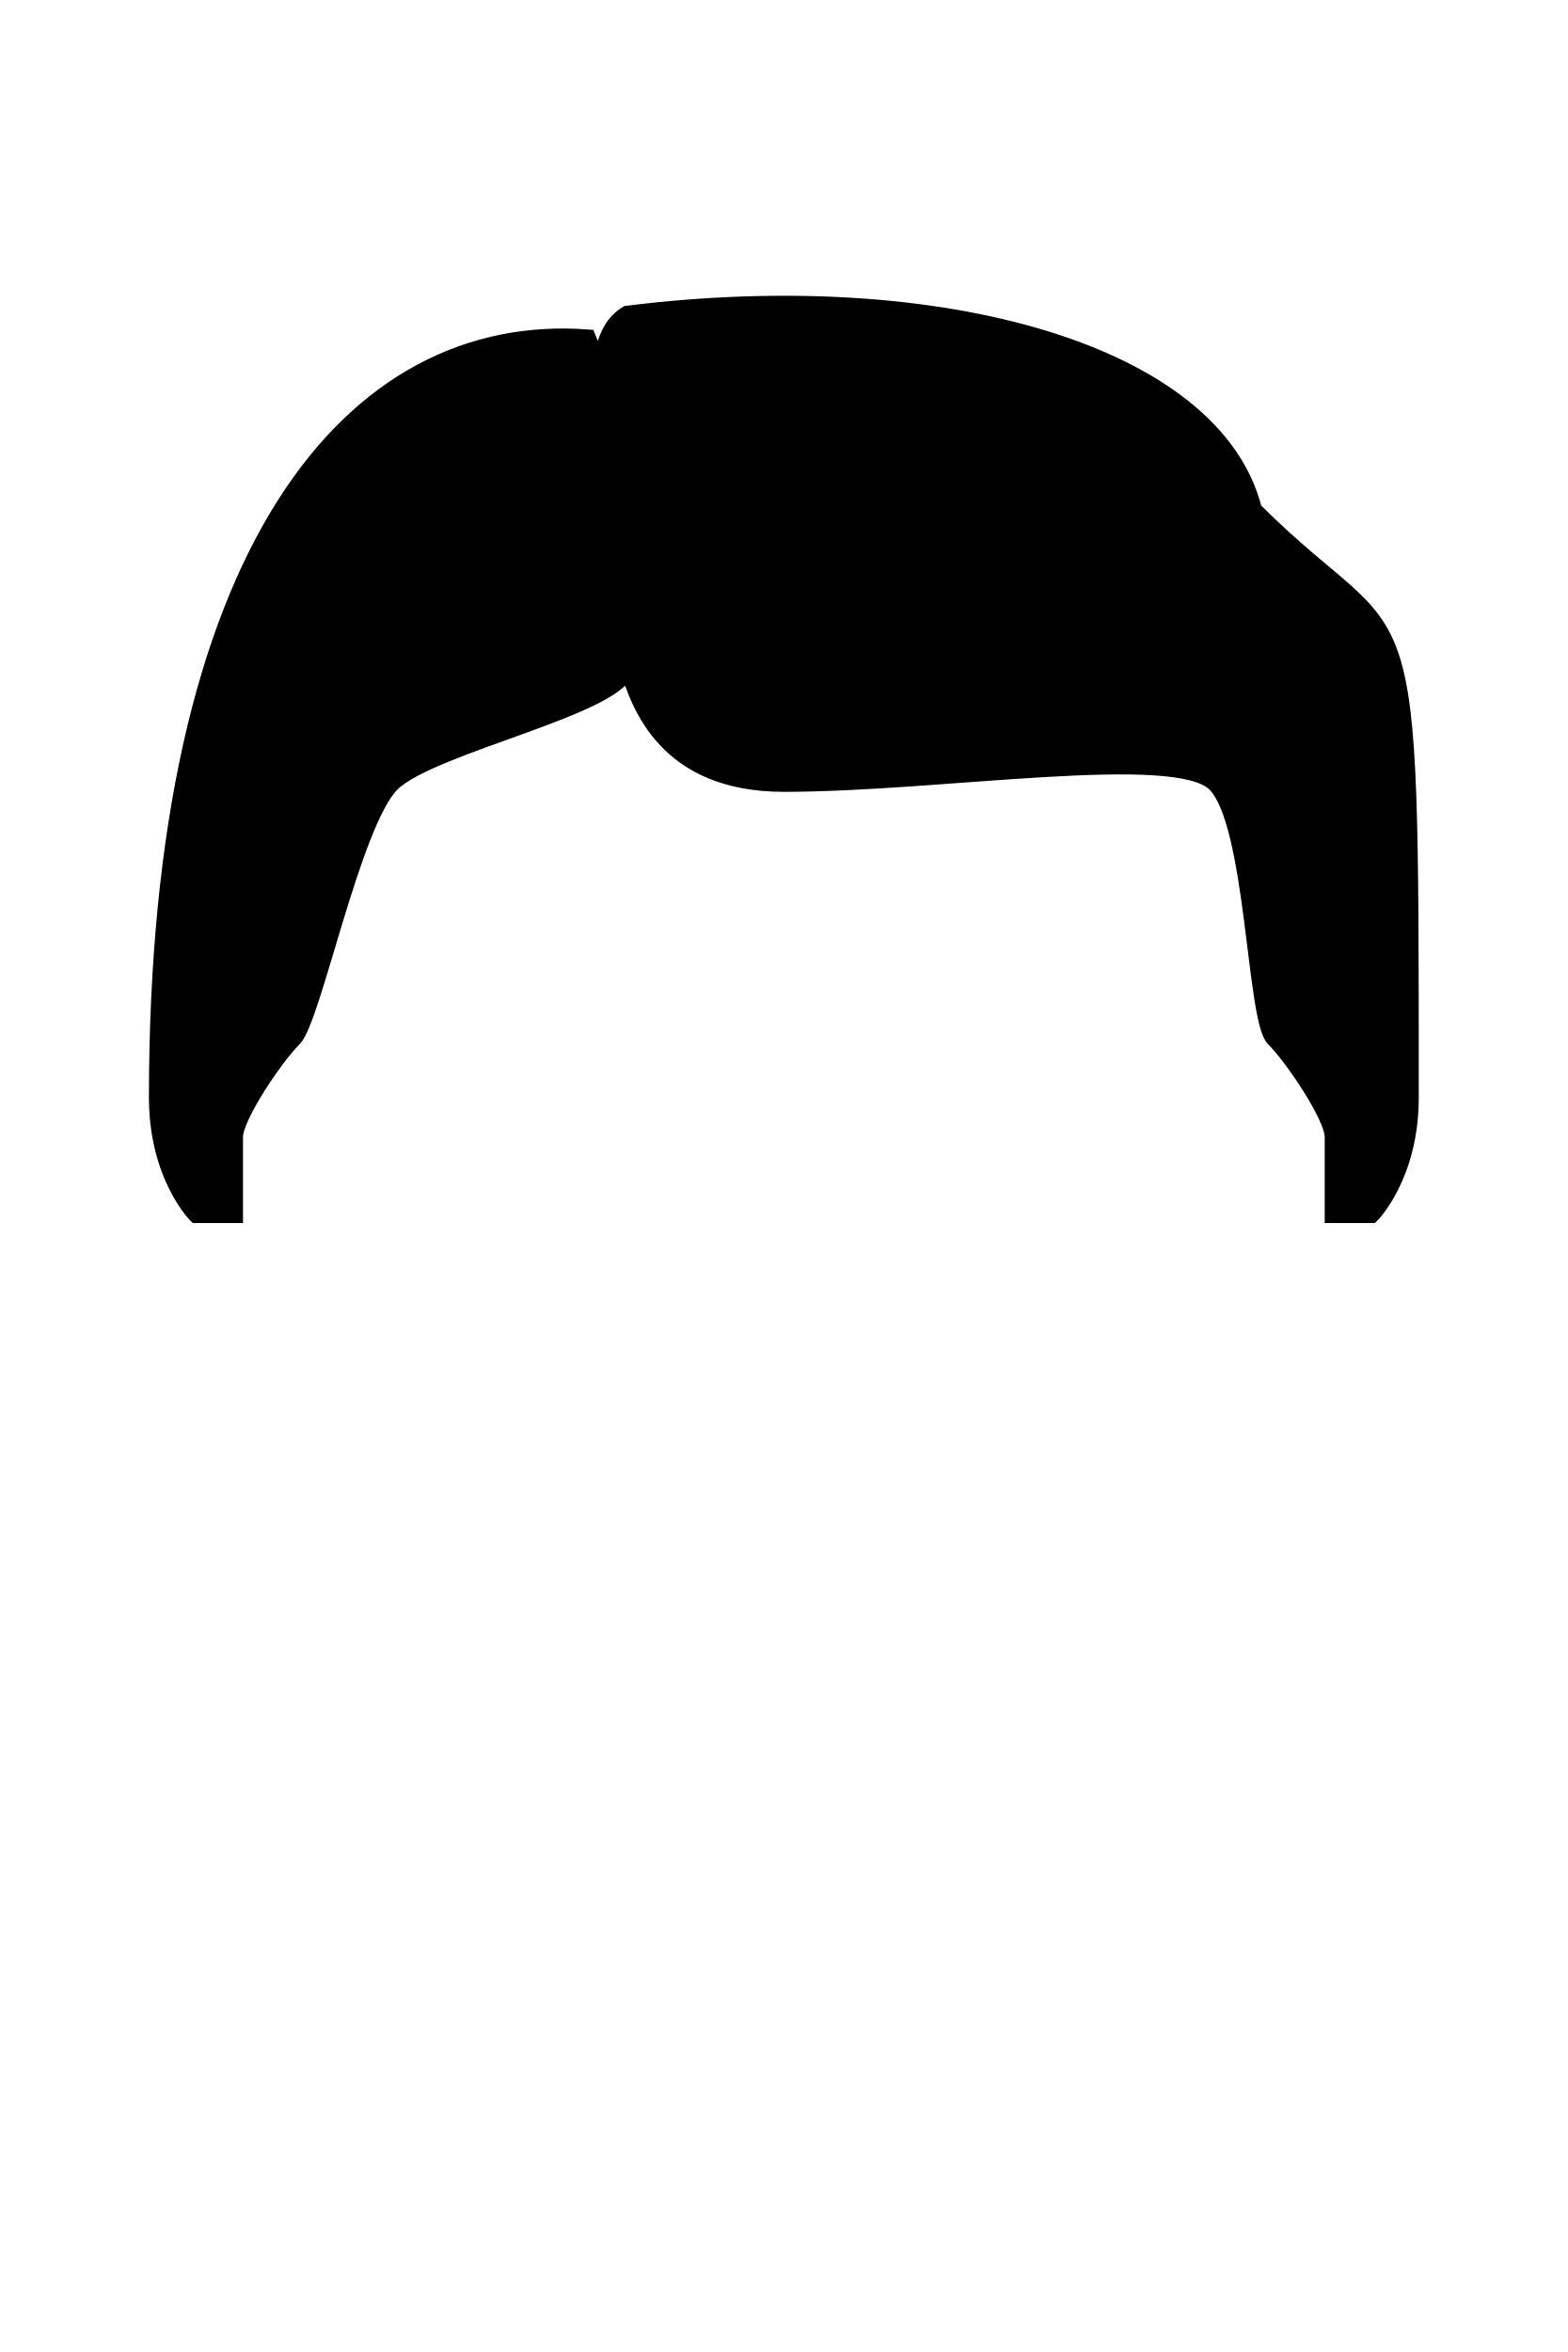
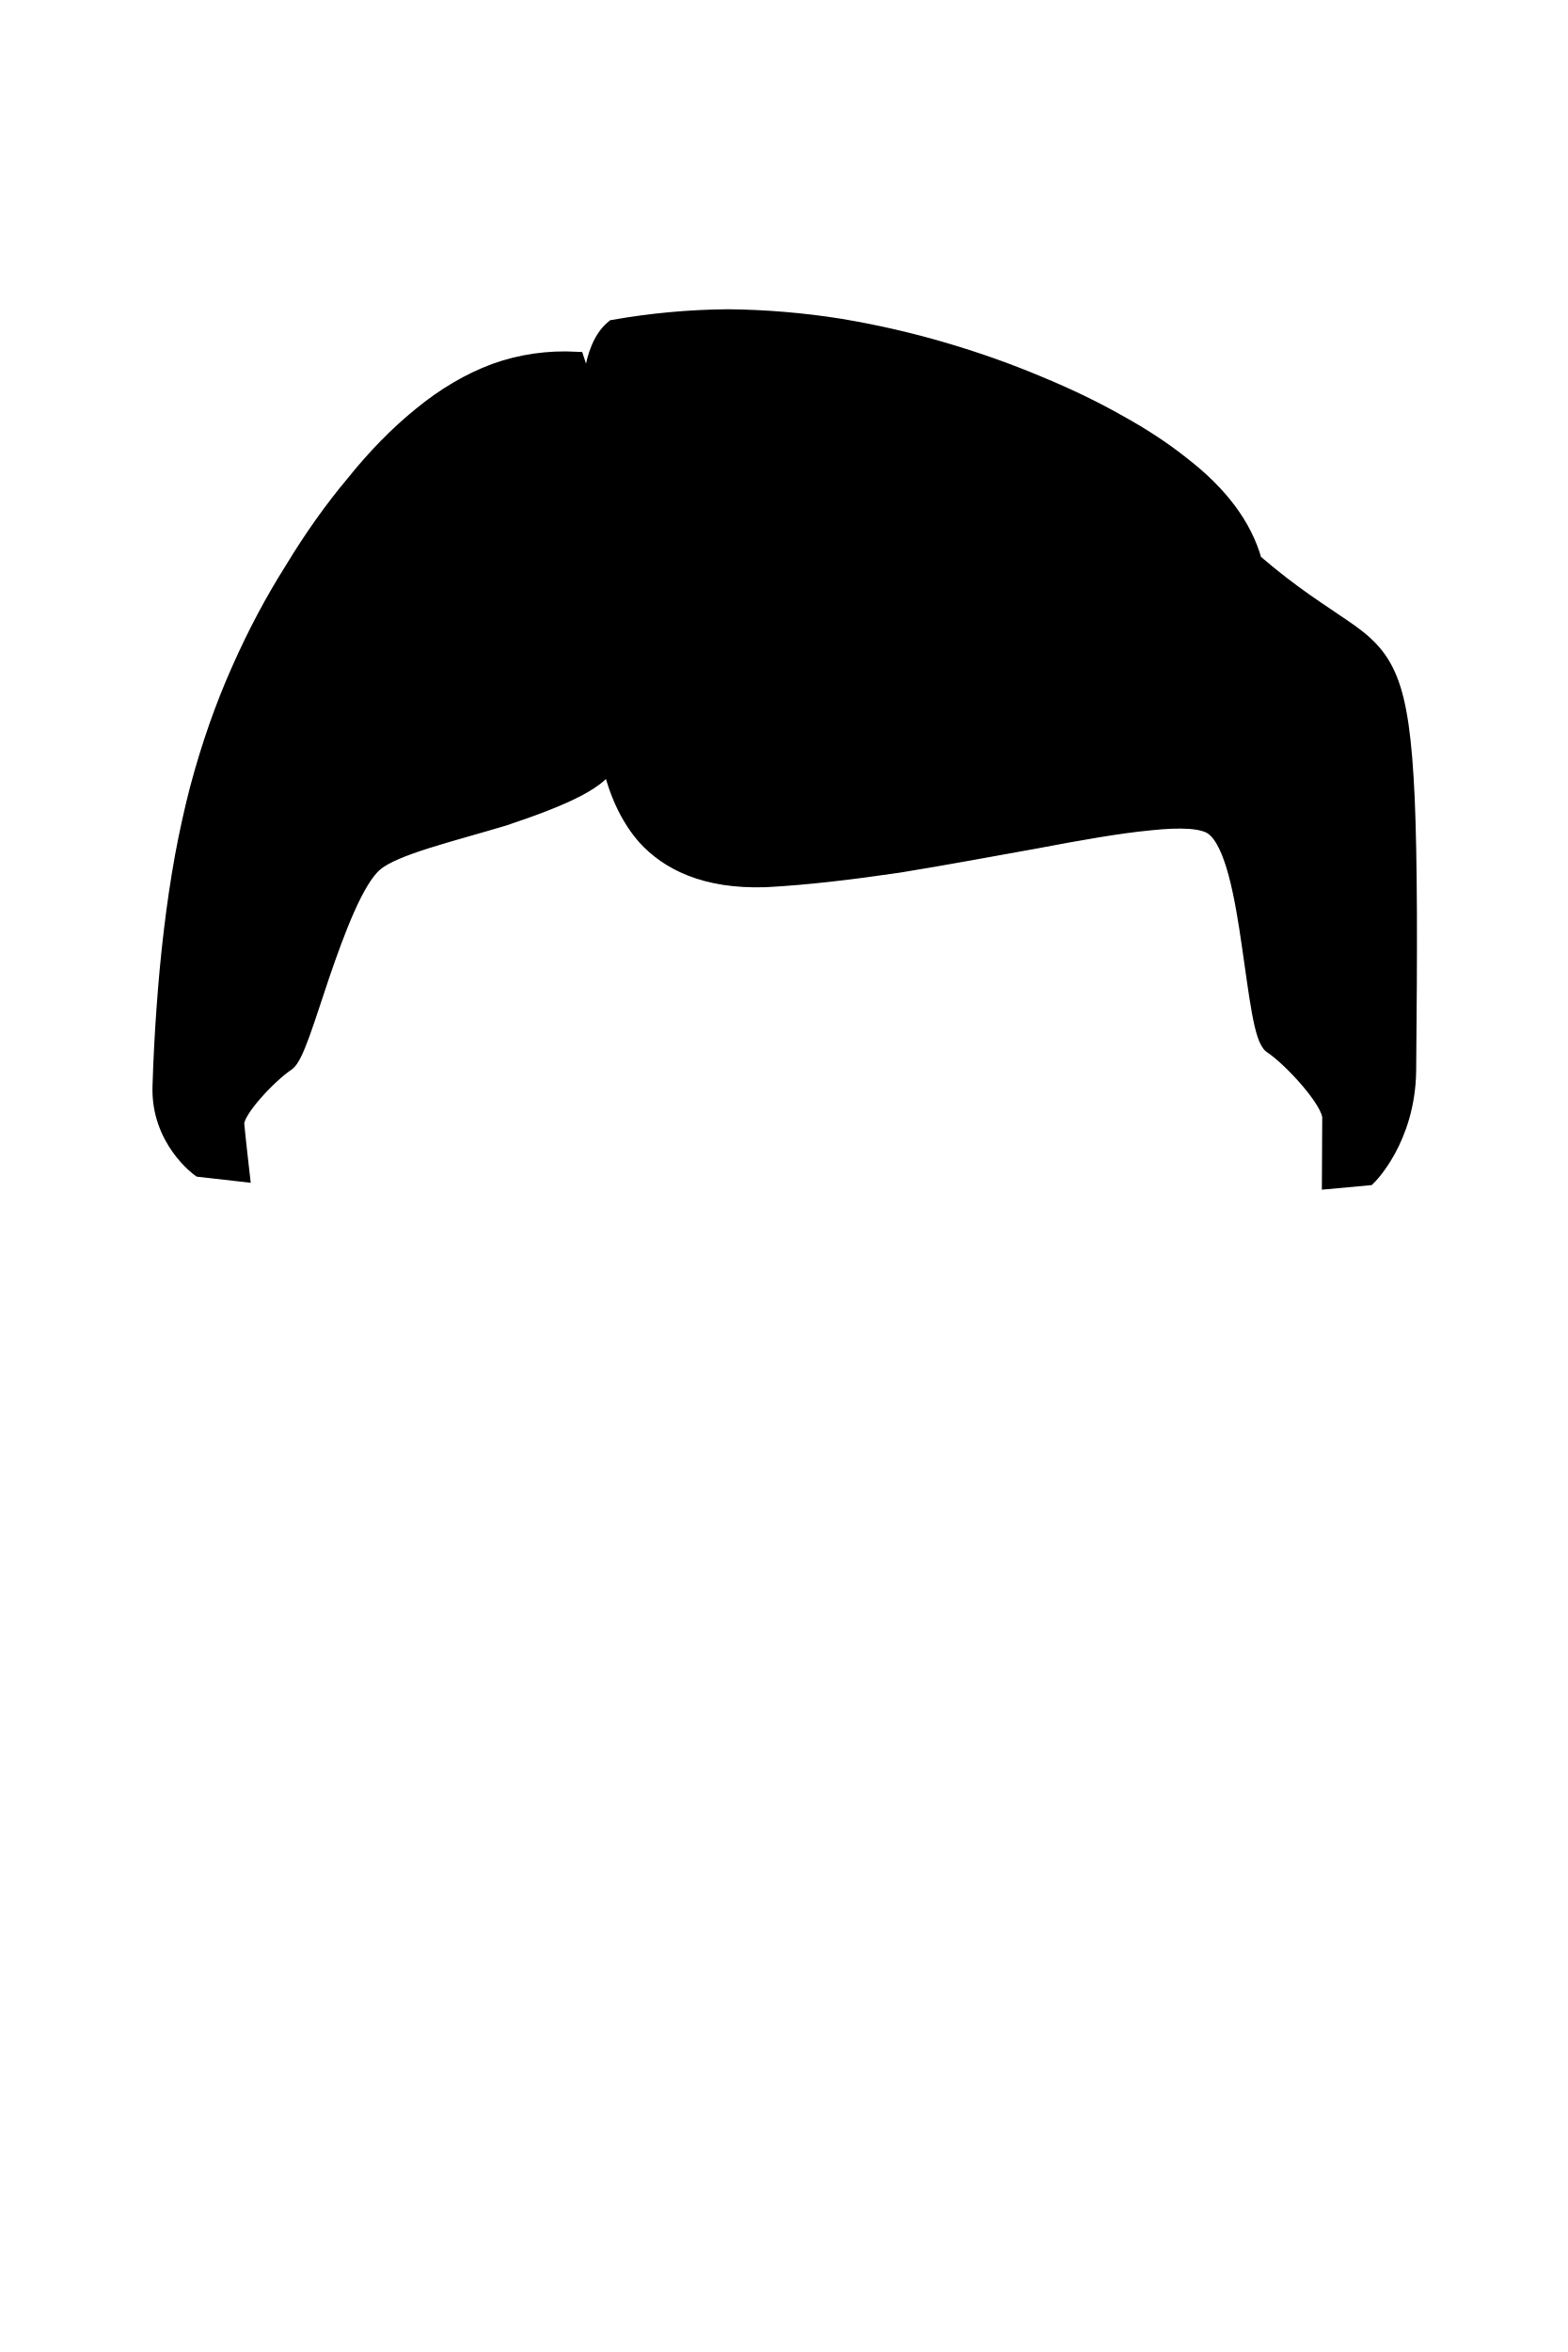
<svg xmlns="http://www.w3.org/2000/svg" viewBox="0 0 400 600" width="400" height="600">
  <g id="Hair">
-     <path id="parted" d="M60 310L50 310C50 310 40 300 40 280C40 140 90 81.5 150 86.05L153.5 94.55C153.5 94.55 153 84.05 160 80C240 70 310 90 320 130C360 170 360 140 360 280C360 300 350 310 350 310L340 310C340 310 340 295 340 290C340 285 330 270 325 265C320 260 320 210 310 200C300 190 240 200 200 200C170 200 163 180 160 170C160 180 110 190 100 200C90 210 80 260 75 265C70 270 60 285 60 290C60 295 60 310 60 310Z" fill="$[hairColor]" stroke="#000" stroke-width="4" />
+     <path id="parted" d="M61.7 299.46L50.91 298.23C50.91 298.23 40.36 290.76 40.92 276.9C41.12 270.28 41.47 263.65 41.95 257.08C42.43 250.33 43.05 243.73 43.82 237.32C44.59 230.82 45.53 224.57 46.61 218.58C47.73 212.54 49 206.78 50.42 201.3C53.37 190.2 56.92 180.16 60.97 171.06C65.11 161.67 69.69 153.11 74.61 145.33C79.54 137.17 84.78 129.81 90.27 123.27C95.74 116.45 101.48 110.59 107.46 105.77C113.45 100.86 119.75 97.15 126.31 94.71C132.93 92.34 139.88 91.34 147.08 91.72L150.66 102.57C150.66 102.57 149.91 89.02 156.54 83.57C166.29 81.85 176.02 80.98 185.63 80.89C195.33 80.98 204.87 81.8 214.13 83.26C223.42 84.8 232.4 86.88 240.94 89.4C249.47 91.91 257.53 94.79 265.02 97.95C272.47 101.02 279.34 104.34 285.52 107.85C291.67 111.25 297.14 114.85 301.84 118.63C311.16 125.87 317.46 134.01 320 143.2C329.94 151.78 337.34 156.21 342.88 160.07C348.39 163.81 352.06 167.14 354.54 173.31C357.01 179.45 358.3 188.56 358.98 204C359.31 211.78 359.47 221.19 359.53 232.61C359.55 238.33 359.54 244.55 359.51 251.31C359.47 258.05 359.41 265.31 359.34 273.12C359.12 290.75 349.12 300.39 349.12 300.39L339.29 301.3C339.29 301.3 339.35 289.25 339.37 285.13C339.4 280.96 329.46 270.1 324.43 266.79C321.91 265.13 320.68 253.51 318.85 241.12C317.03 228.41 314.61 214.94 309.55 211.15C307.02 209.22 301.26 209 293.39 209.83C285.48 210.59 275.44 212.35 264.37 214.46C253.28 216.44 241.2 218.71 229.28 220.64C217.37 222.39 205.66 223.8 195.3 224.33C179.83 224.83 170.45 219.95 164.62 213.58C158.85 207.02 156.59 198.98 155.26 193.51C155.07 198.97 142.38 204.06 128.6 208.67C115.04 212.75 100.55 216.13 95.71 220.31C90.91 224.32 86.07 237.18 82.09 248.82C78.38 259.78 75.48 269.74 73.26 271.22C68.82 274.14 60.06 283.35 60.33 286.76C60.62 290.07 61.7 299.46 61.7 299.46Z" fill="$[hairColor]" stroke="#000" stroke-width="4" />
  </g>
</svg>
